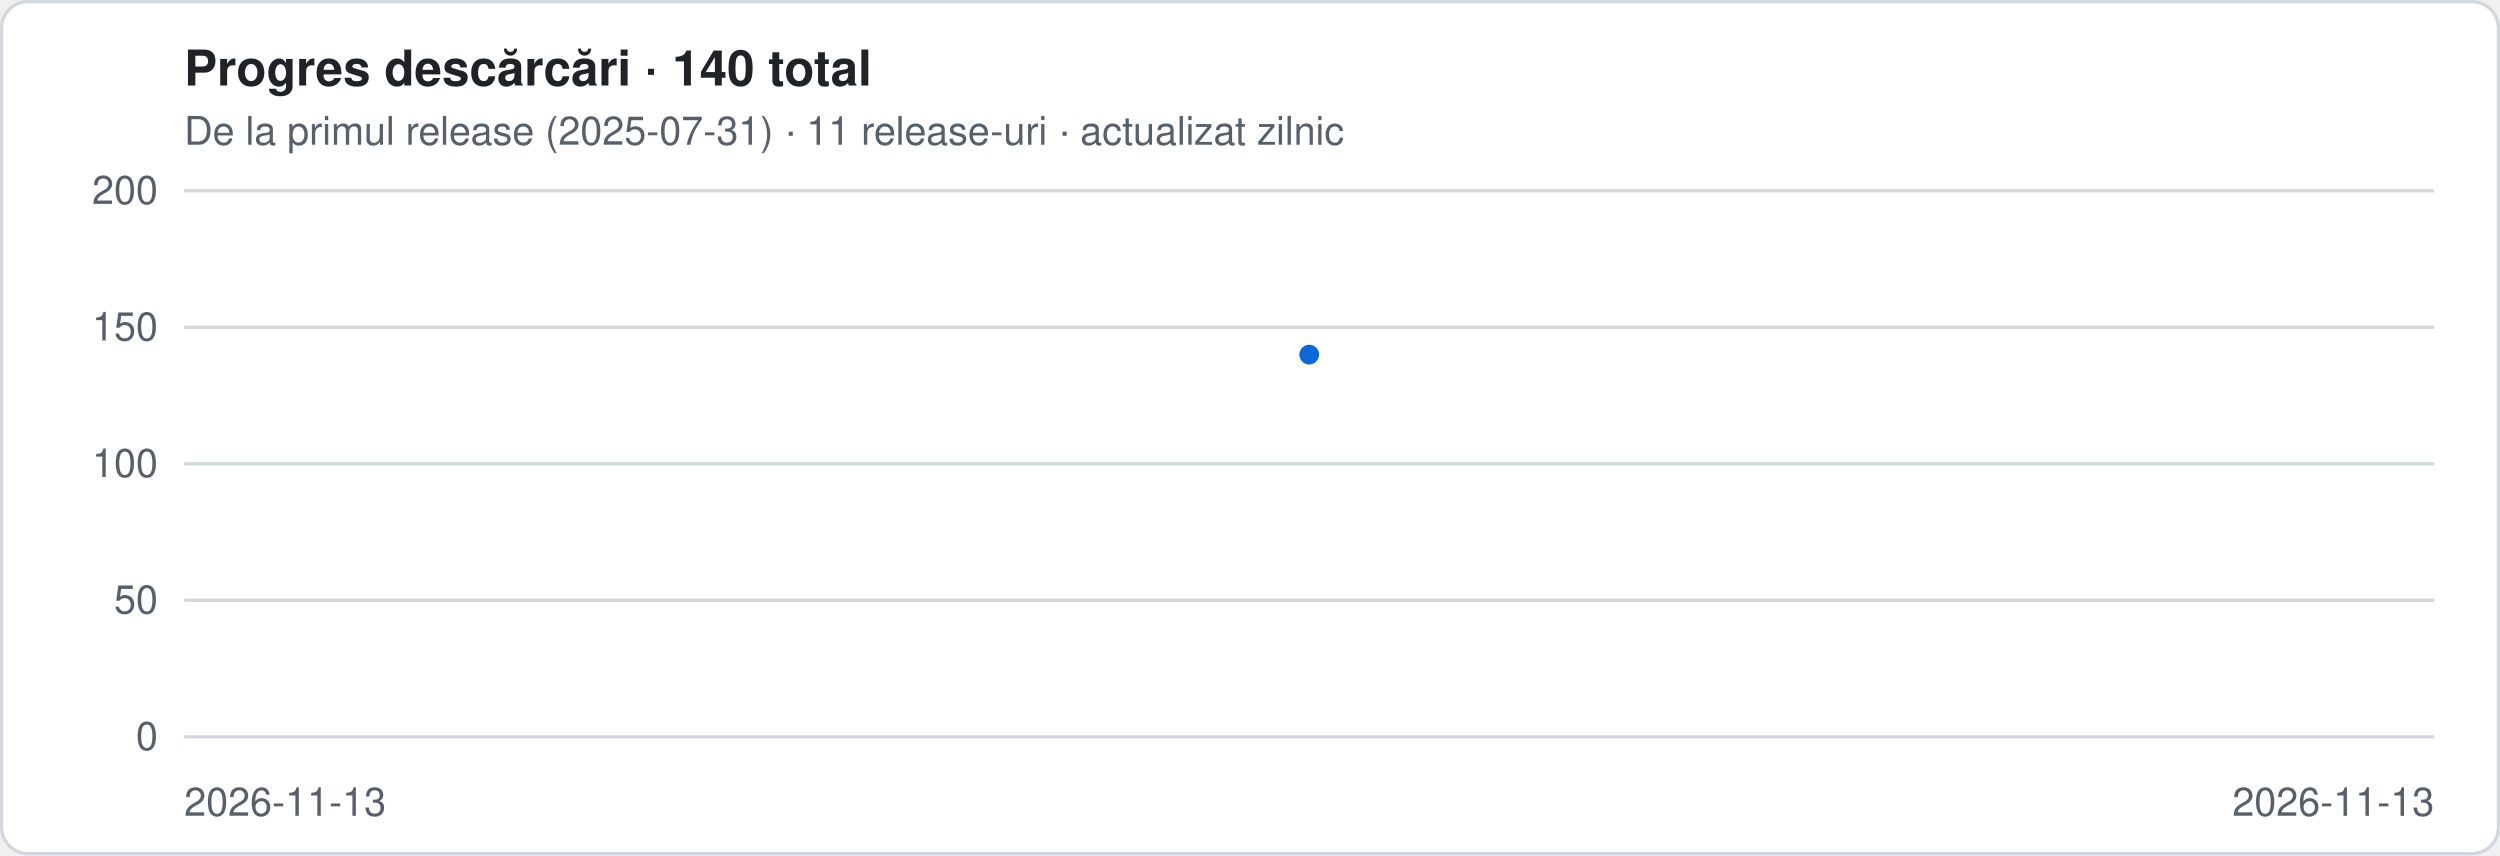
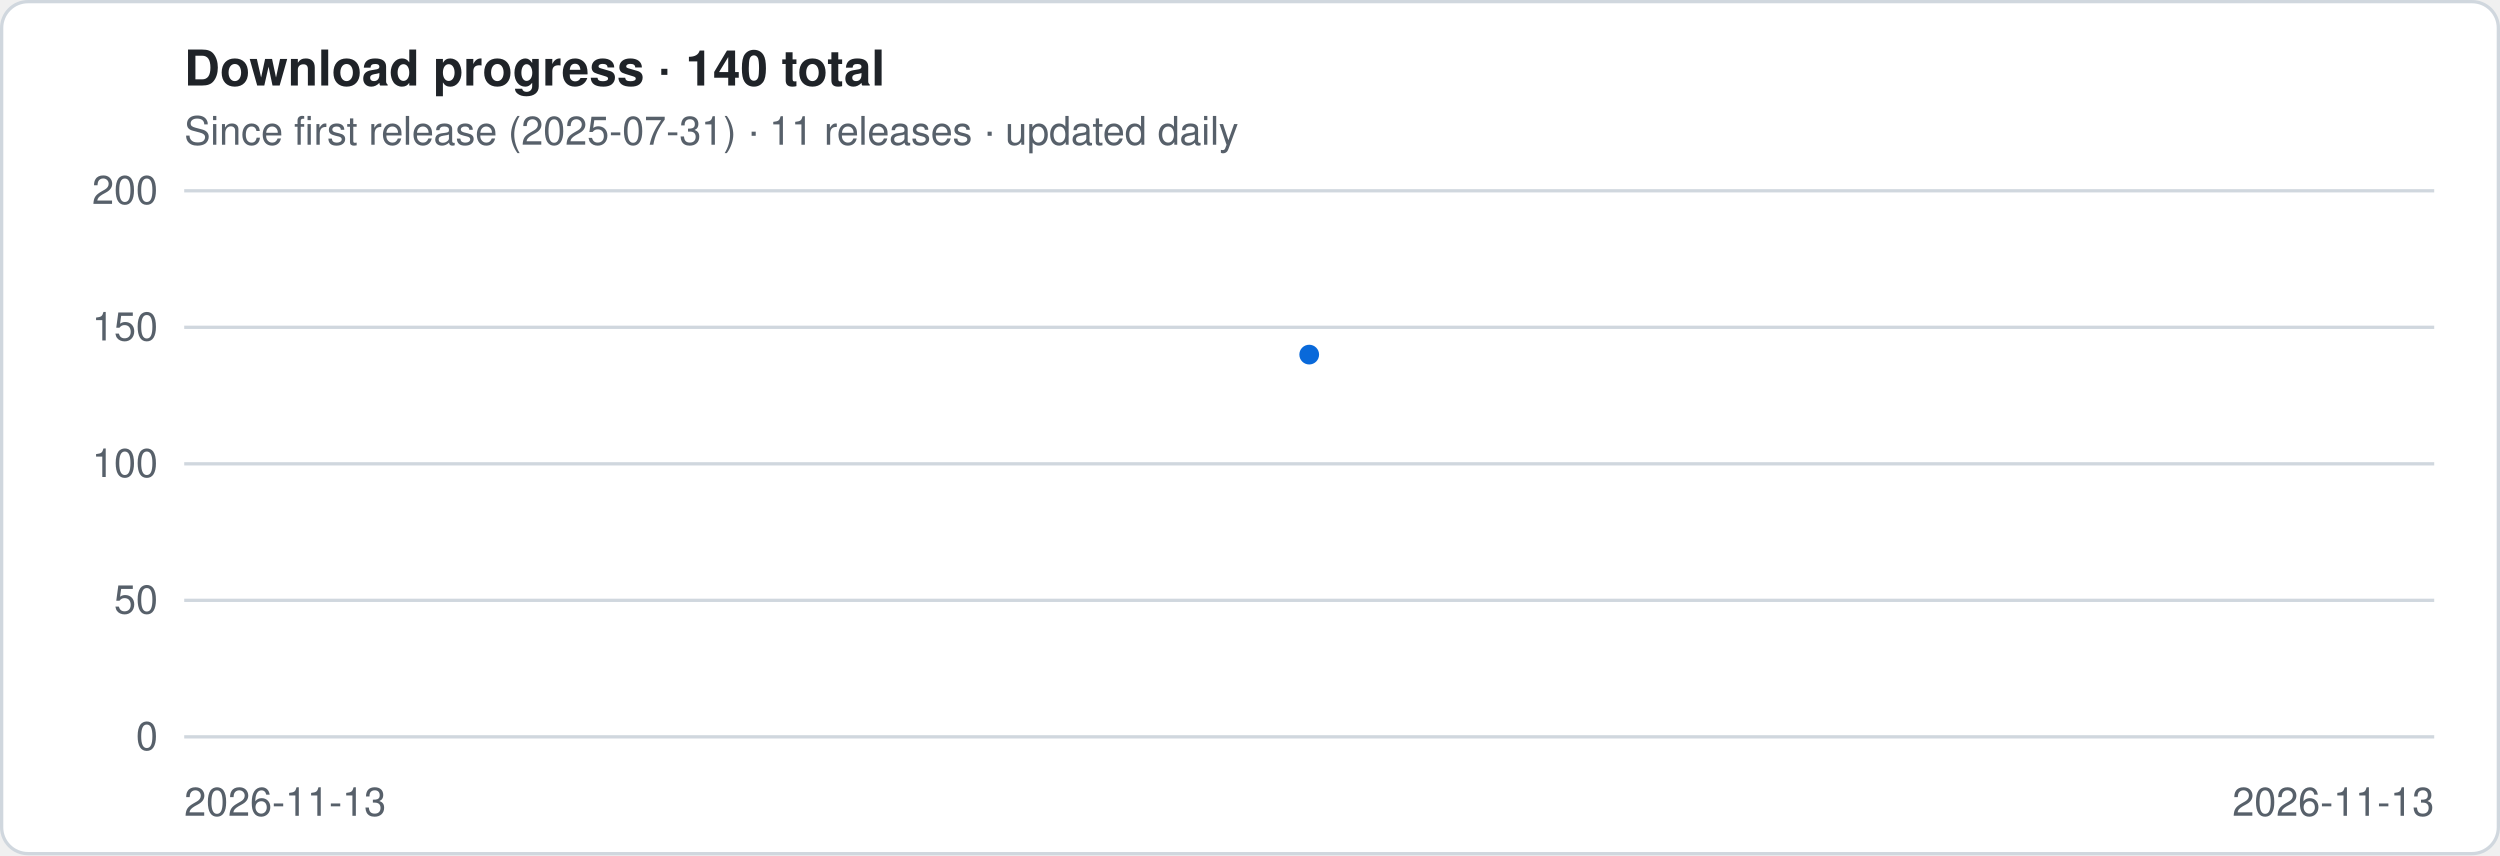
- <svg xmlns="http://www.w3.org/2000/svg" viewBox="0 0 760 260" width="760" height="260" role="img" aria-label="Progres descarcari">
+ <svg xmlns="http://www.w3.org/2000/svg" viewBox="0 0 760 260" width="760" height="260" role="img" aria-label="Download progress">
  <style>
.t{font:12px -apple-system,Segoe UI,Helvetica,Arial,sans-serif;fill:#57606a}
.h{font:600 15px -apple-system,Segoe UI,Helvetica,Arial,sans-serif;fill:#1f2328}
.g{stroke:#d0d7de;stroke-width:1} .ln{stroke:#0969da;stroke-width:2.5;stroke-linejoin:round}
.l{fill:#0969da} .a{fill:#0969da;opacity:.12} .bg{fill:#fff;stroke:#d0d7de}
@media (prefers-color-scheme:dark){.t{fill:#9198a1}.h{fill:#f0f6fc}.g{stroke:#3d444d}.ln{stroke:#4493f8}.l{fill:#4493f8}.a{fill:#4493f8}.bg{fill:#0d1117;stroke:#3d444d}}
</style>
  <rect x=".5" y=".5" width="759" height="259" rx="8" class="bg" />
-   <text x="56" y="26" class="h">Progres descărcări · 140 total</text>
-   <text x="56" y="44" class="t">De la primul release (2025-07-31) · 11 release-uri · actualizat zilnic</text>
+   <text x="56" y="26" class="h">Download progress · 140 total</text>
+   <text x="56" y="44" class="t">Since first release (2025-07-31) · 11 releases · updated daily</text>
  <line x1="56" x2="740" y1="224.0" y2="224.0" class="g" />
  <text x="48" y="228.0" class="t" text-anchor="end">0</text>
  <line x1="56" x2="740" y1="182.5" y2="182.5" class="g" />
  <text x="48" y="186.5" class="t" text-anchor="end">50</text>
  <line x1="56" x2="740" y1="141.0" y2="141.0" class="g" />
  <text x="48" y="145.0" class="t" text-anchor="end">100</text>
  <line x1="56" x2="740" y1="99.5" y2="99.5" class="g" />
  <text x="48" y="103.5" class="t" text-anchor="end">150</text>
  <line x1="56" x2="740" y1="58.0" y2="58.0" class="g" />
  <text x="48" y="62.0" class="t" text-anchor="end">200</text>
  <circle cx="398.0" cy="107.8" r="3" class="l" />
  <text x="56" y="248" class="t">2026-11-13</text>
  <text x="740" y="248" class="t" text-anchor="end">2026-11-13</text>
</svg>
